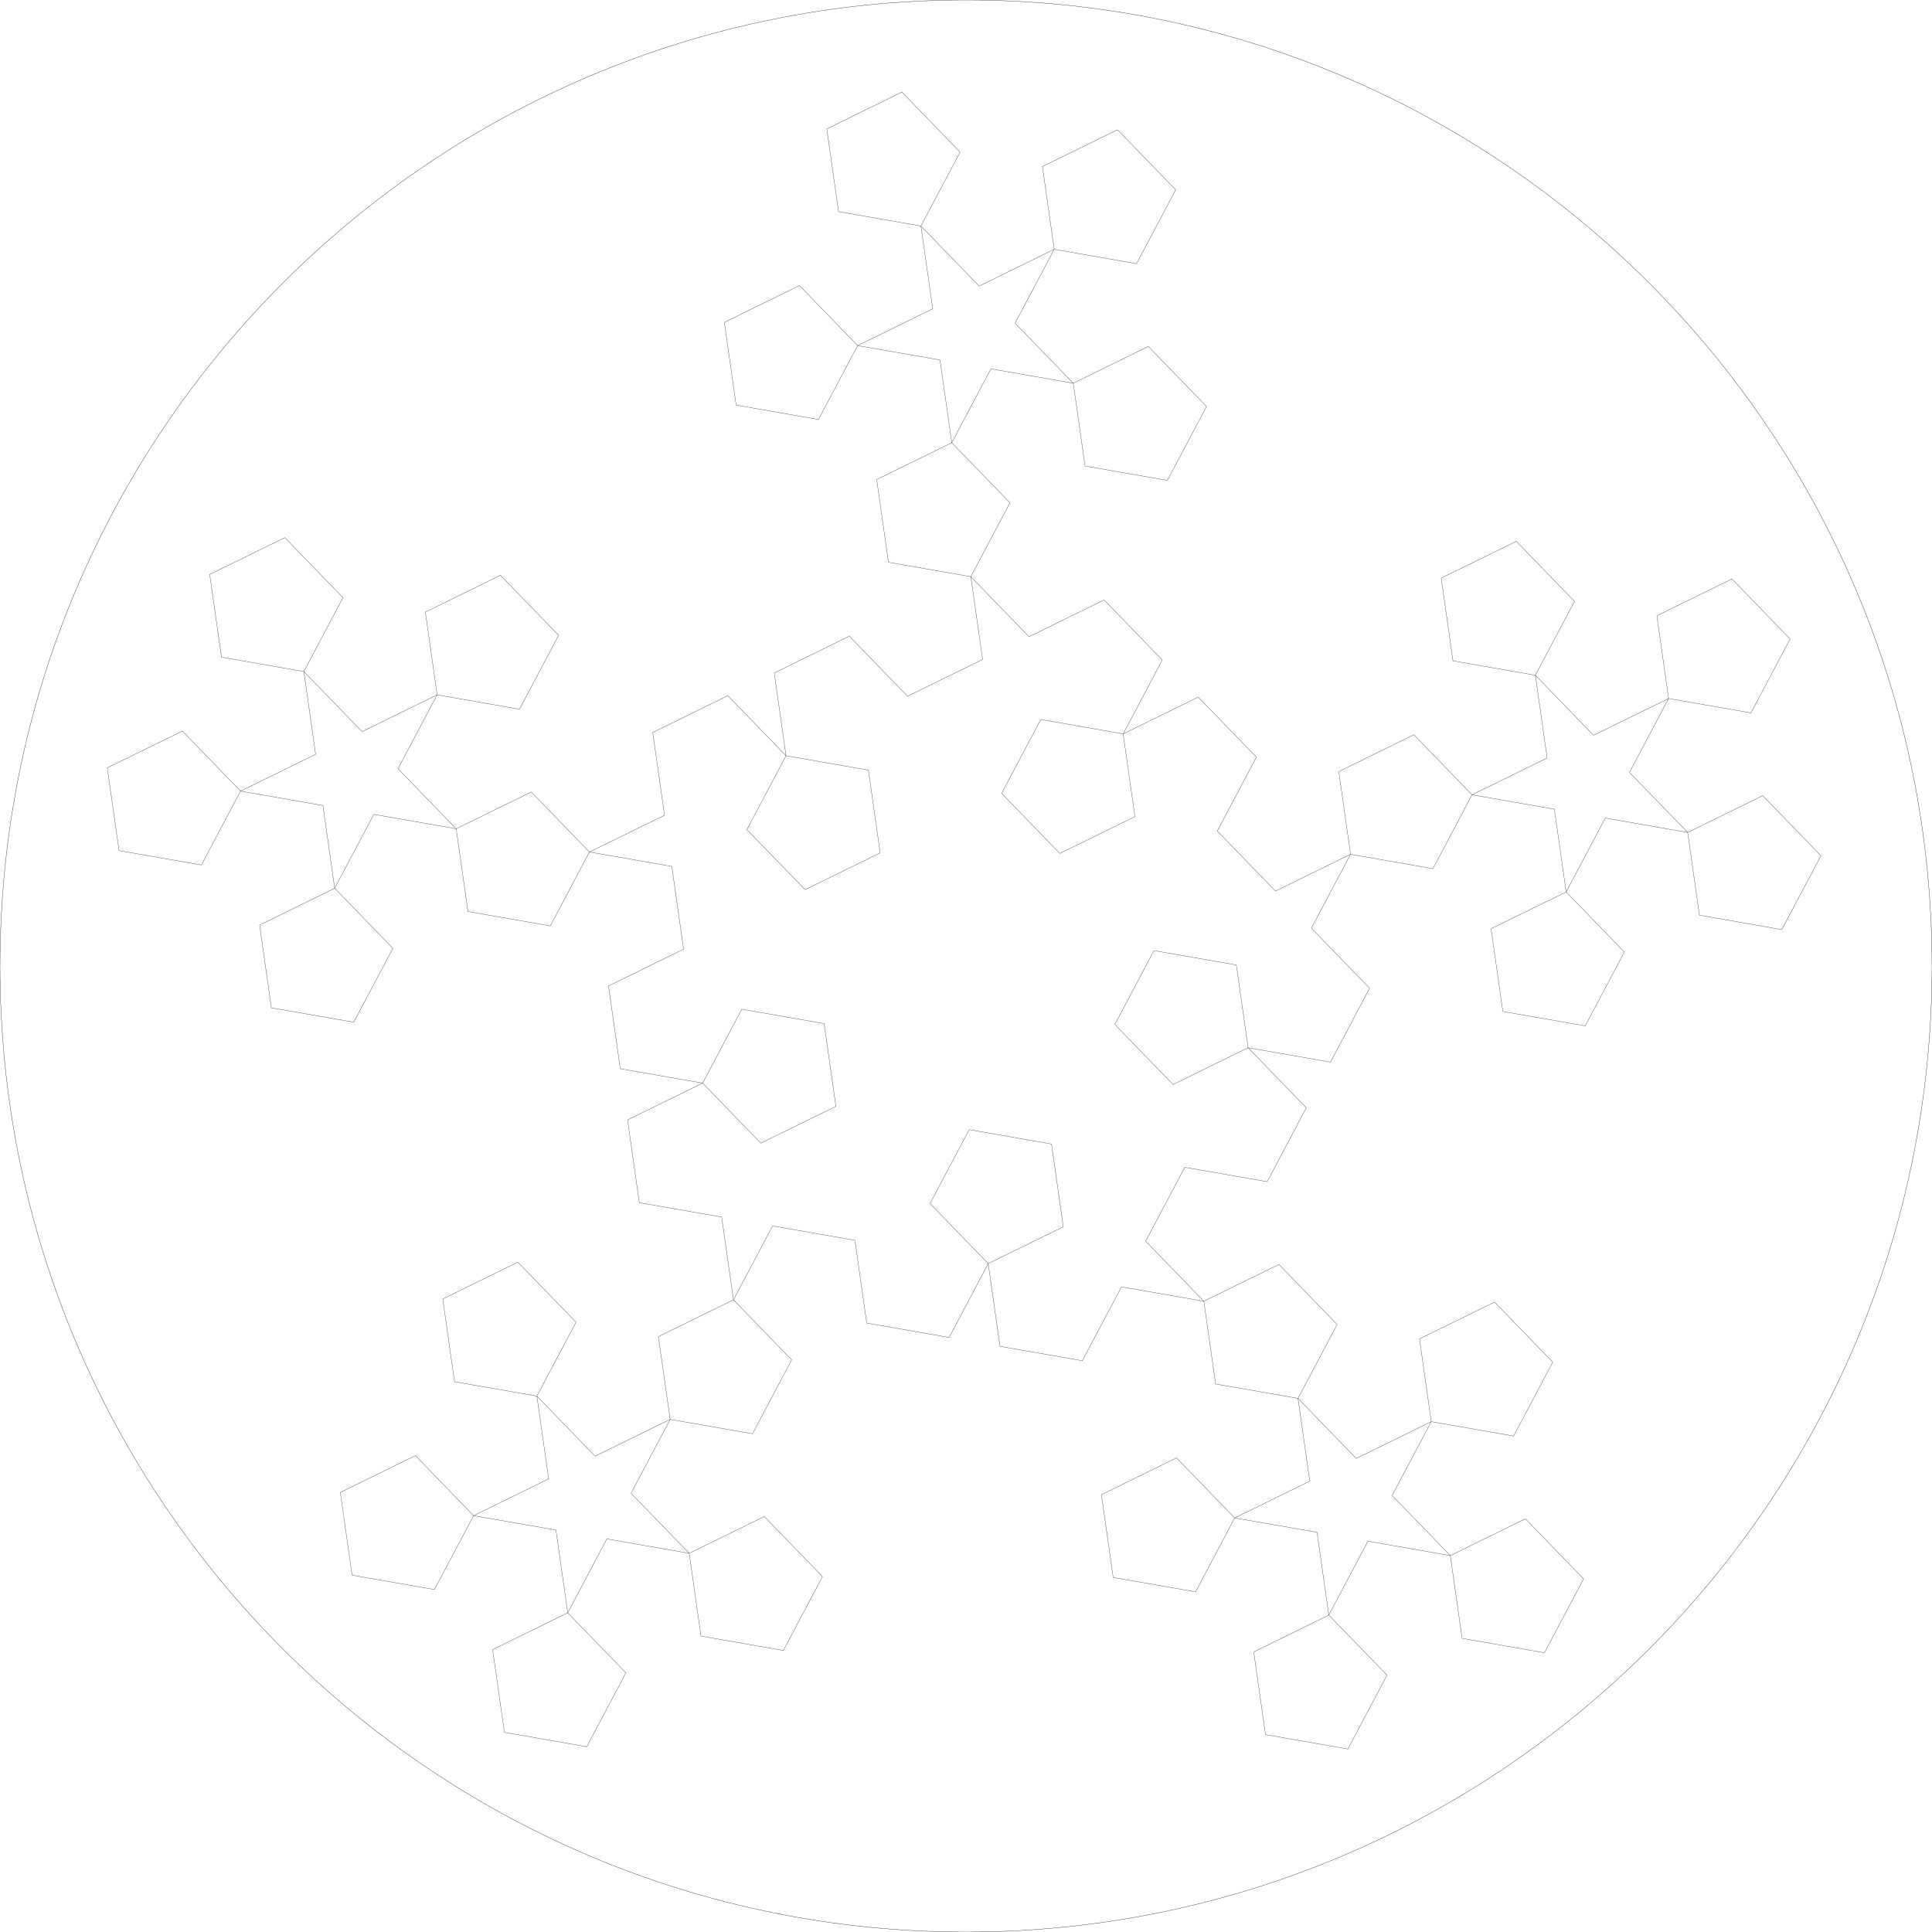
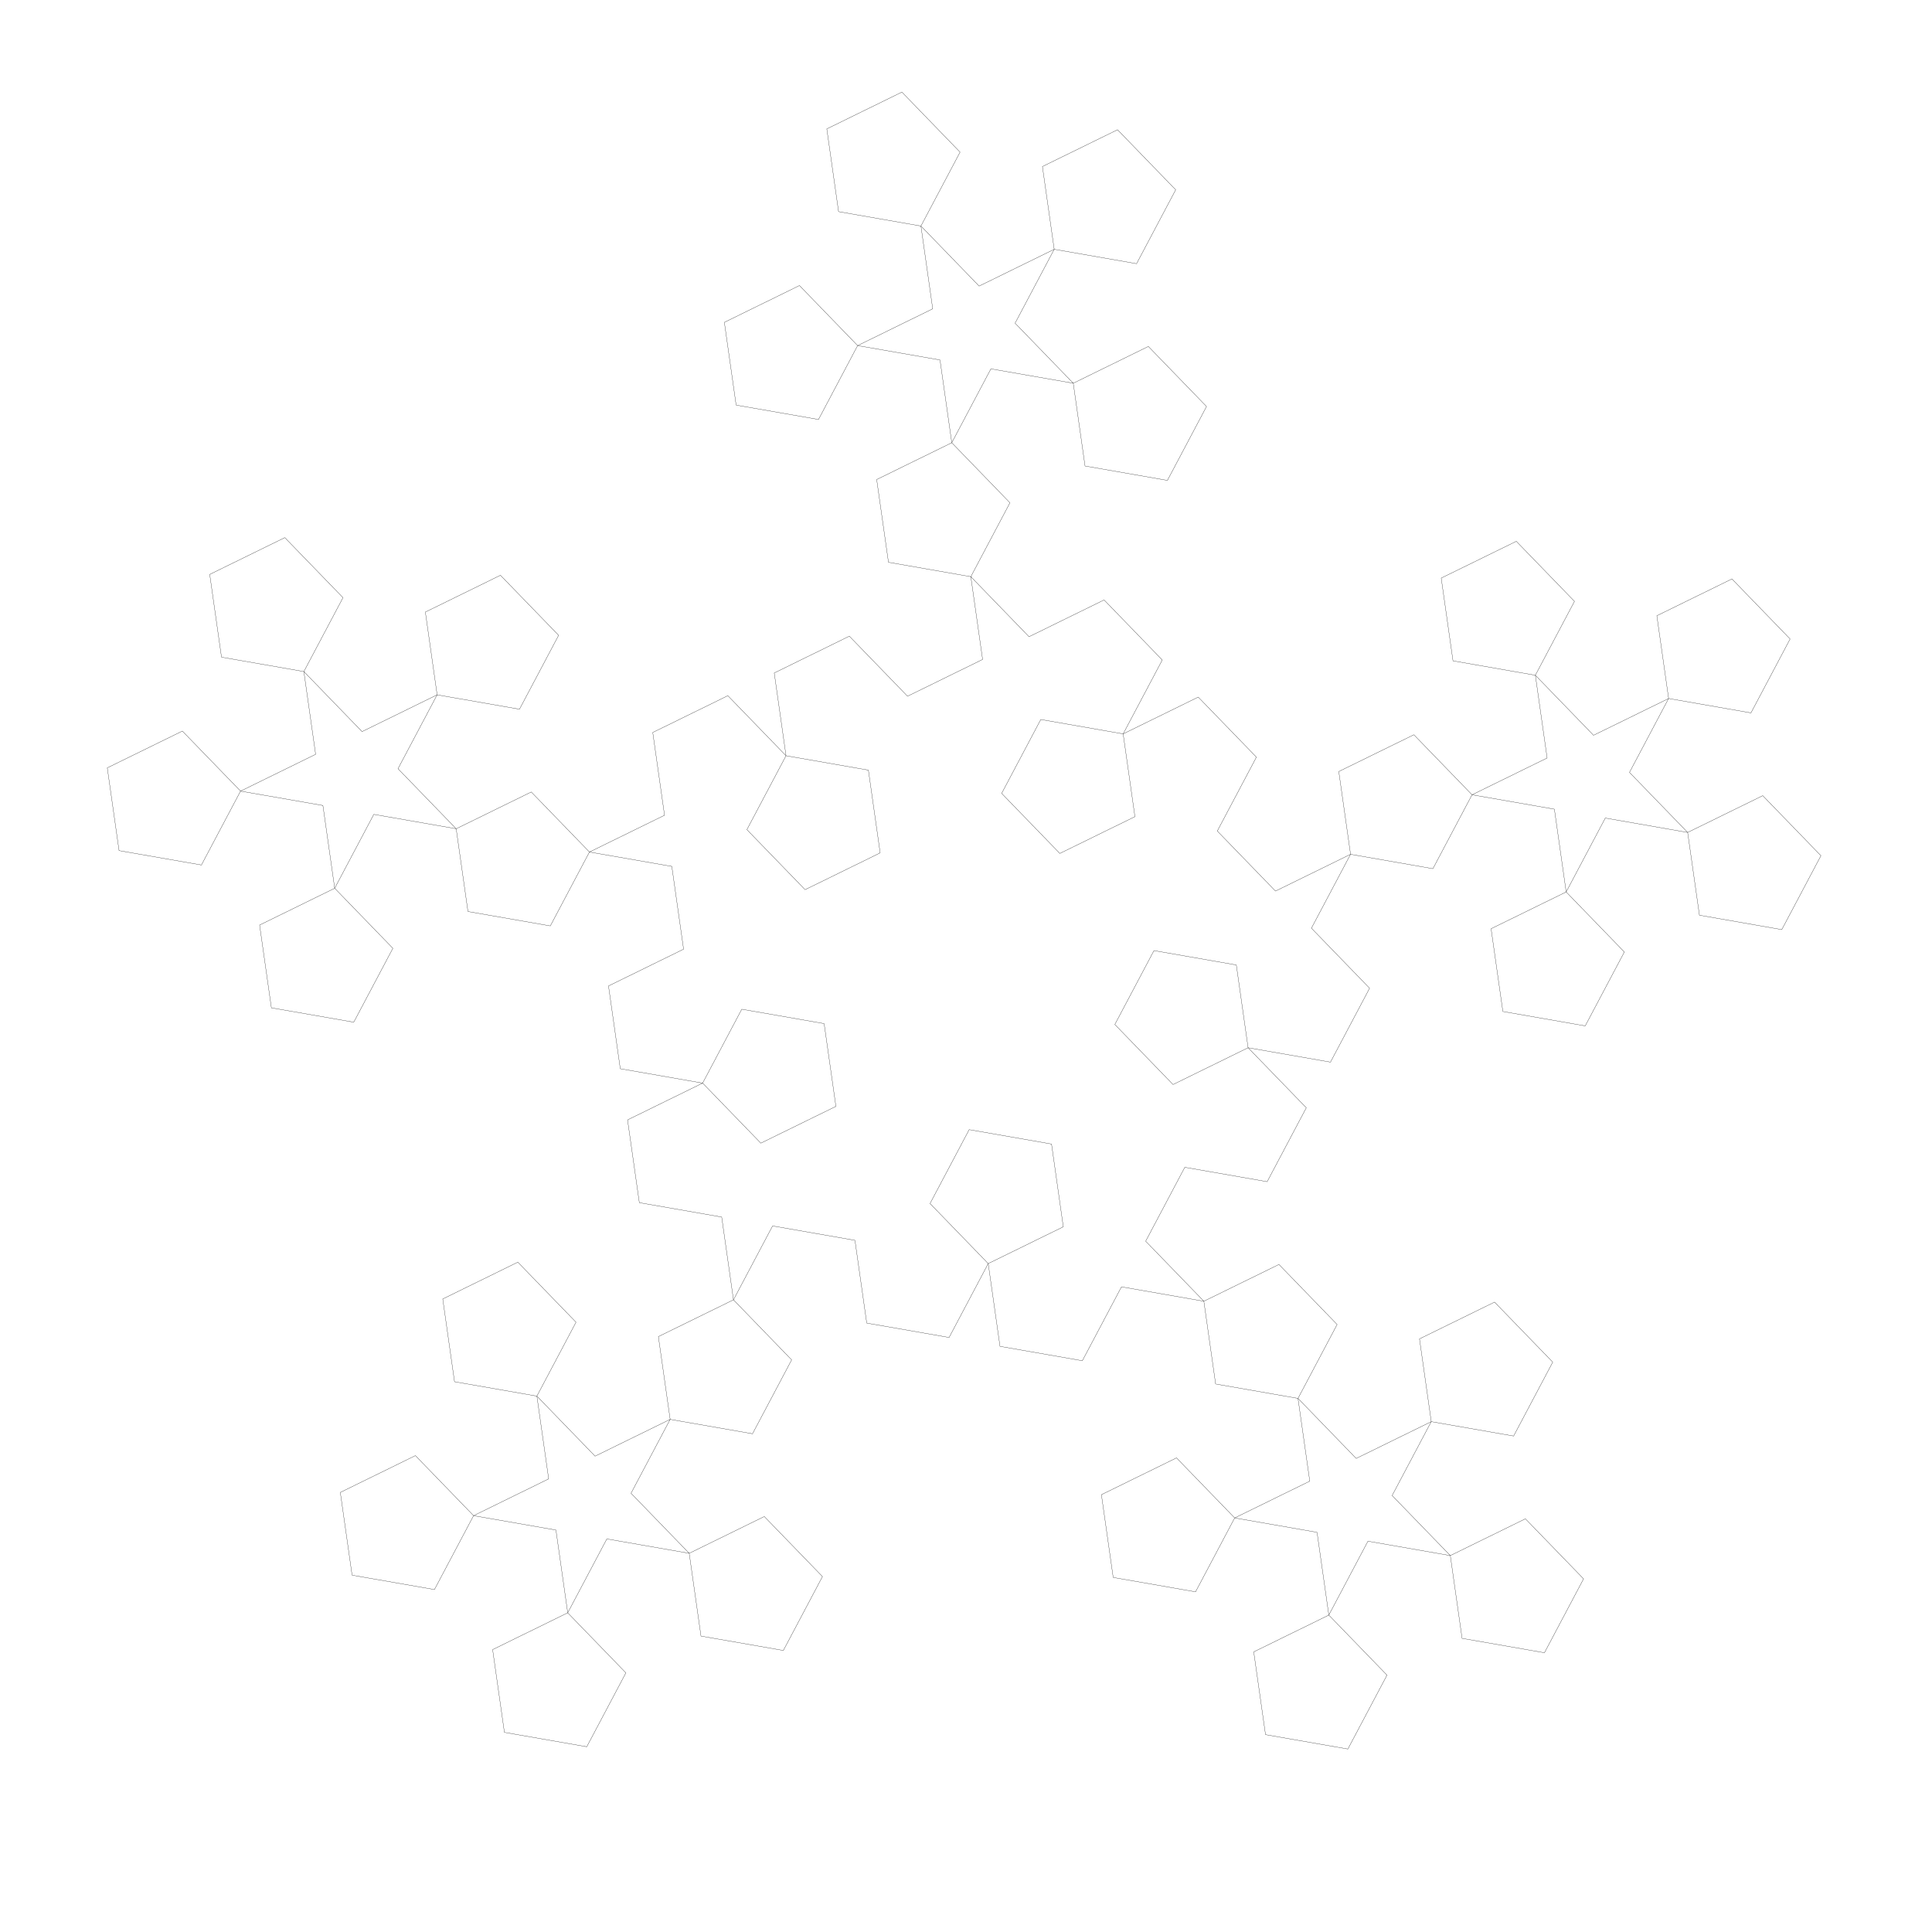
<svg xmlns="http://www.w3.org/2000/svg" width="540mm" height="540mm" viewBox="0 0 540 540" version="1.1" id="svg1">
  <defs id="defs1" />
  <g id="layer1">
    <path id="path2" style="vector-effect:non-scaling-stroke;fill:none;stroke:#000000;stroke-width:0.254;stroke-dasharray:none;stroke-opacity:1;-inkscape-stroke:hairline" d="m 500.338,178.601 -10.936,20.652 v 0 l -23.021,-4.019 -10.936,20.652 v 0 l 16.262,16.783 v 0 l 20.986,-10.28 v 0 l 16.262,16.783 v 0 l -10.936,20.652 v 0 l -23.021,-4.019 v 0 l -3.291,-23.136 v 0 l -23.021,-4.019 v 0 l -10.936,20.652 v 0 l 16.262,16.783 v 0 l -10.936,20.652 v 0 l -23.021,-4.019 v 0 l -3.291,-23.136 v 0 l 20.986,-10.28 v 0 l -3.291,-23.136 v 0 l -23.021,-4.019 v 0 l -10.936,20.652 v 0 l -23.021,-4.019 v 0 l -10.936,20.652 v 0 l 16.262,16.783 v 0 l -10.936,20.652 v 0 l -23.021,-4.019 v 0 l -3.291,-23.136 v 0 l -23.021,-4.019 v 0 l -10.936,20.652 v 0 l 16.262,16.783 v 0 l 20.987,-10.28 v 0 l 16.262,16.783 v 0 l -10.936,20.652 v 0 l -23.021,-4.019 v 0 l -10.936,20.652 v 0 l 16.262,16.783 v 0 l 20.987,-10.28 v 0 l 16.262,16.783 v 0 l -10.936,20.652 v 0 l 16.262,16.783 v 0 l 20.986,-10.28 v 0 l -3.291,-23.136 v 0 L 417.735,363.939 v 0 l 16.262,16.783 v 0 l -10.936,20.652 v 0 l -23.021,-4.019 v 0 l -10.936,20.652 v 0 l 16.262,16.783 v 0 l 20.987,-10.28 v 0 l 16.262,16.783 v 0 l -10.936,20.652 v 0 l -23.021,-4.019 v 0 l -3.291,-23.136 v 0 l -23.021,-4.019 v 0 l -10.936,20.652 v 0 l 16.262,16.783 v 0 l -10.936,20.652 v 0 l -23.021,-4.019 v 0 l -3.291,-23.136 v 0 l 20.986,-10.28 v 0 l -3.291,-23.136 v 0 l -23.021,-4.019 v 0 l -10.936,20.652 v 0 l -23.021,-4.019 v 0 l -3.291,-23.136 v 0 l 20.987,-10.28 v 0 l 16.262,16.783 v 0 l 20.986,-10.28 v 0 l -3.291,-23.136 v 0 L 339.771,386.833 v 0 l -3.291,-23.136 v 0 l -23.021,-4.019 v 0 l -10.936,20.652 v 0 l -23.021,-4.019 v 0 l -3.291,-23.136 v 0 l 20.986,-10.28 v 0 l -3.291,-23.136 v 0 l -23.021,-4.019 v 0 l -10.936,20.652 v 0 l 16.262,16.783 v 0 l -10.936,20.652 v 0 l -23.021,-4.019 v 0 l -3.291,-23.136 v 0 l -23.021,-4.019 v 0 l -10.936,20.652 v 0 l 16.262,16.783 v 0 l -10.936,20.652 v 0 l -23.021,-4.019 v 0 l -10.936,20.652 v 0 L 192.636,434.154 v 0 l 20.987,-10.28 v 0 l 16.262,16.783 v 0 l -10.936,20.652 v 0 l -23.021,-4.019 v 0 L 192.636,434.154 v 0 l -23.021,-4.019 v 0 l -10.936,20.652 v 0 l 16.262,16.783 v 0 l -10.936,20.652 v 0 l -23.021,-4.019 v 0 l -3.291,-23.136 v 0 l 20.986,-10.28 v 0 l -3.291,-23.136 v 0 l -23.021,-4.019 v 0 l -10.936,20.652 v 0 l -23.021,-4.019 v 0 l -3.291,-23.136 v 0 l 20.986,-10.28 v 0 l 16.262,16.783 v 0 l 20.986,-10.28 v 0 l -3.291,-23.136 v 0 l -23.021,-4.019 v 0 l -3.291,-23.136 v 0 l 20.987,-10.28 v 0 l 16.262,16.783 v 0 l -10.936,20.652 v 0 l 16.262,16.783 v 0 l 20.987,-10.28 v 0 l -3.291,-23.136 v 0 l 20.986,-10.28 v 0 l -3.291,-23.136 v 0 l -23.021,-4.019 v 0 l -3.291,-23.136 v 0 l 20.986,-10.28 v 0 l 16.262,16.783 v 0 l 20.987,-10.28 v 0 l -3.291,-23.136 v 0 l -23.021,-4.019 v 0 l -10.936,20.652 v 0 l -23.021,-4.019 v 0 l -3.291,-23.136 v 0 l 20.986,-10.28 v 0 l -3.291,-23.136 v 0 l -23.021,-4.019 v 0 l -10.936,20.652 v 0 l -23.021,-4.019 v 0 l -3.291,-23.136 v 0 l -23.021,-4.019 v 0 l -10.936,20.652 v 0 l 16.262,16.783 v 0 l -10.936,20.652 v 0 l -23.021,-4.019 v 0 l -3.291,-23.136 v 0 l 20.987,-10.28 v 0 L 90.256,225.137 v 0 L 67.235,221.118 v 0 L 56.299,241.77 v 0 l -23.021,-4.019 v 0 l -3.291,-23.136 v 0 l 20.986,-10.28 v 0 l 16.262,16.783 v 0 l 20.986,-10.28 v 0 L 84.93,187.702 v 0 L 61.91,183.683 v 0 l -3.291,-23.136 v 0 l 20.987,-10.28 v 0 l 16.262,16.783 v 0 l -10.936,20.652 v 0 l 16.262,16.783 v 0 l 20.987,-10.28 v 0 l -3.291,-23.136 v 0 l 20.986,-10.28 v 0 l 16.262,16.783 v 0 L 145.199,198.225 v 0 l -23.021,-4.019 v 0 l -10.936,20.652 v 0 l 16.262,16.783 v 0 l 20.987,-10.28 v 0 l 16.262,16.783 v 0 l 20.986,-10.28 v 0 l -3.291,-23.136 v 0 l 20.987,-10.28 v 0 l 16.262,16.783 v 0 l -10.936,20.652 v 0 l 16.262,16.783 v 0 l 20.986,-10.28 v 0 l -3.291,-23.136 v 0 l -23.021,-4.019 v 0 l -3.291,-23.136 v 0 l 20.987,-10.28 v 0 l 16.262,16.783 v 0 l 20.986,-10.28 v 0 l -3.291,-23.136 v 0 l -23.021,-4.019 v 0 l -3.291,-23.136 v 0 l 20.987,-10.28 v 0 l -3.291,-23.136 v 0 L 239.71,96.593 v 0 l -10.936,20.652 v 0 l -23.021,-4.019 v 0 l -3.291,-23.136 v 0 L 223.448,79.81 v 0 l 16.262,16.783 v 0 l 20.987,-10.28 v 0 l -3.291,-23.136 v 0 l -23.021,-4.019 v 0 l -3.291,-23.136 v 0 l 20.986,-10.28 v 0 l 16.262,16.783 v 0 l -10.936,20.652 v 0 l 16.262,16.783 v 0 l 20.986,-10.28 v 0 l -3.291,-23.136 v 0 l 20.987,-10.28 v 0 l 16.262,16.783 v 0 l -10.936,20.652 v 0 l -23.021,-4.019 v 0 l -10.936,20.652 v 0 l 16.262,16.783 v 0 l 20.986,-10.28 v 0 l 16.262,16.783 v 0 l -10.936,20.652 v 0 l -23.021,-4.019 v 0 l -3.291,-23.136 v 0 l -23.021,-4.019 v 0 l -10.936,20.652 v 0 l 16.262,16.783 v 0 l -10.936,20.652 v 0 l 16.262,16.783 v 0 l 20.986,-10.28 v 0 l 16.262,16.783 v 0 l -10.936,20.652 v 0 l -23.021,-4.019 v 0 l -10.936,20.652 v 0 l 16.262,16.783 v 0 l 20.987,-10.28 v 0 l -3.291,-23.136 v 0 l 20.986,-10.28 v 0 l 16.262,16.783 v 0 l -10.936,20.652 v 0 l 16.262,16.783 v 0 l 20.986,-10.28 v 0 l -3.291,-23.136 v 0 l 20.986,-10.28 v 0 l 16.262,16.783 v 0 l 20.986,-10.28 v 0 l -3.291,-23.136 v 0 l -23.021,-4.019 v 0 l -3.291,-23.136 v 0 l 20.986,-10.28 v 0 l 16.262,16.783 v 0 l -10.936,20.652 v 0 l 16.262,16.783 v 0 l 20.987,-10.28 -3.291,-23.136 v 0 l 20.986,-10.28 16.262,16.783 v 0" />
-     <circle style="vector-effect:non-scaling-stroke;fill:none;stroke:#000000;stroke-width:0.282;-inkscape-stroke:hairline" id="path1" cx="270" cy="270" r="270" />
  </g>
</svg>
